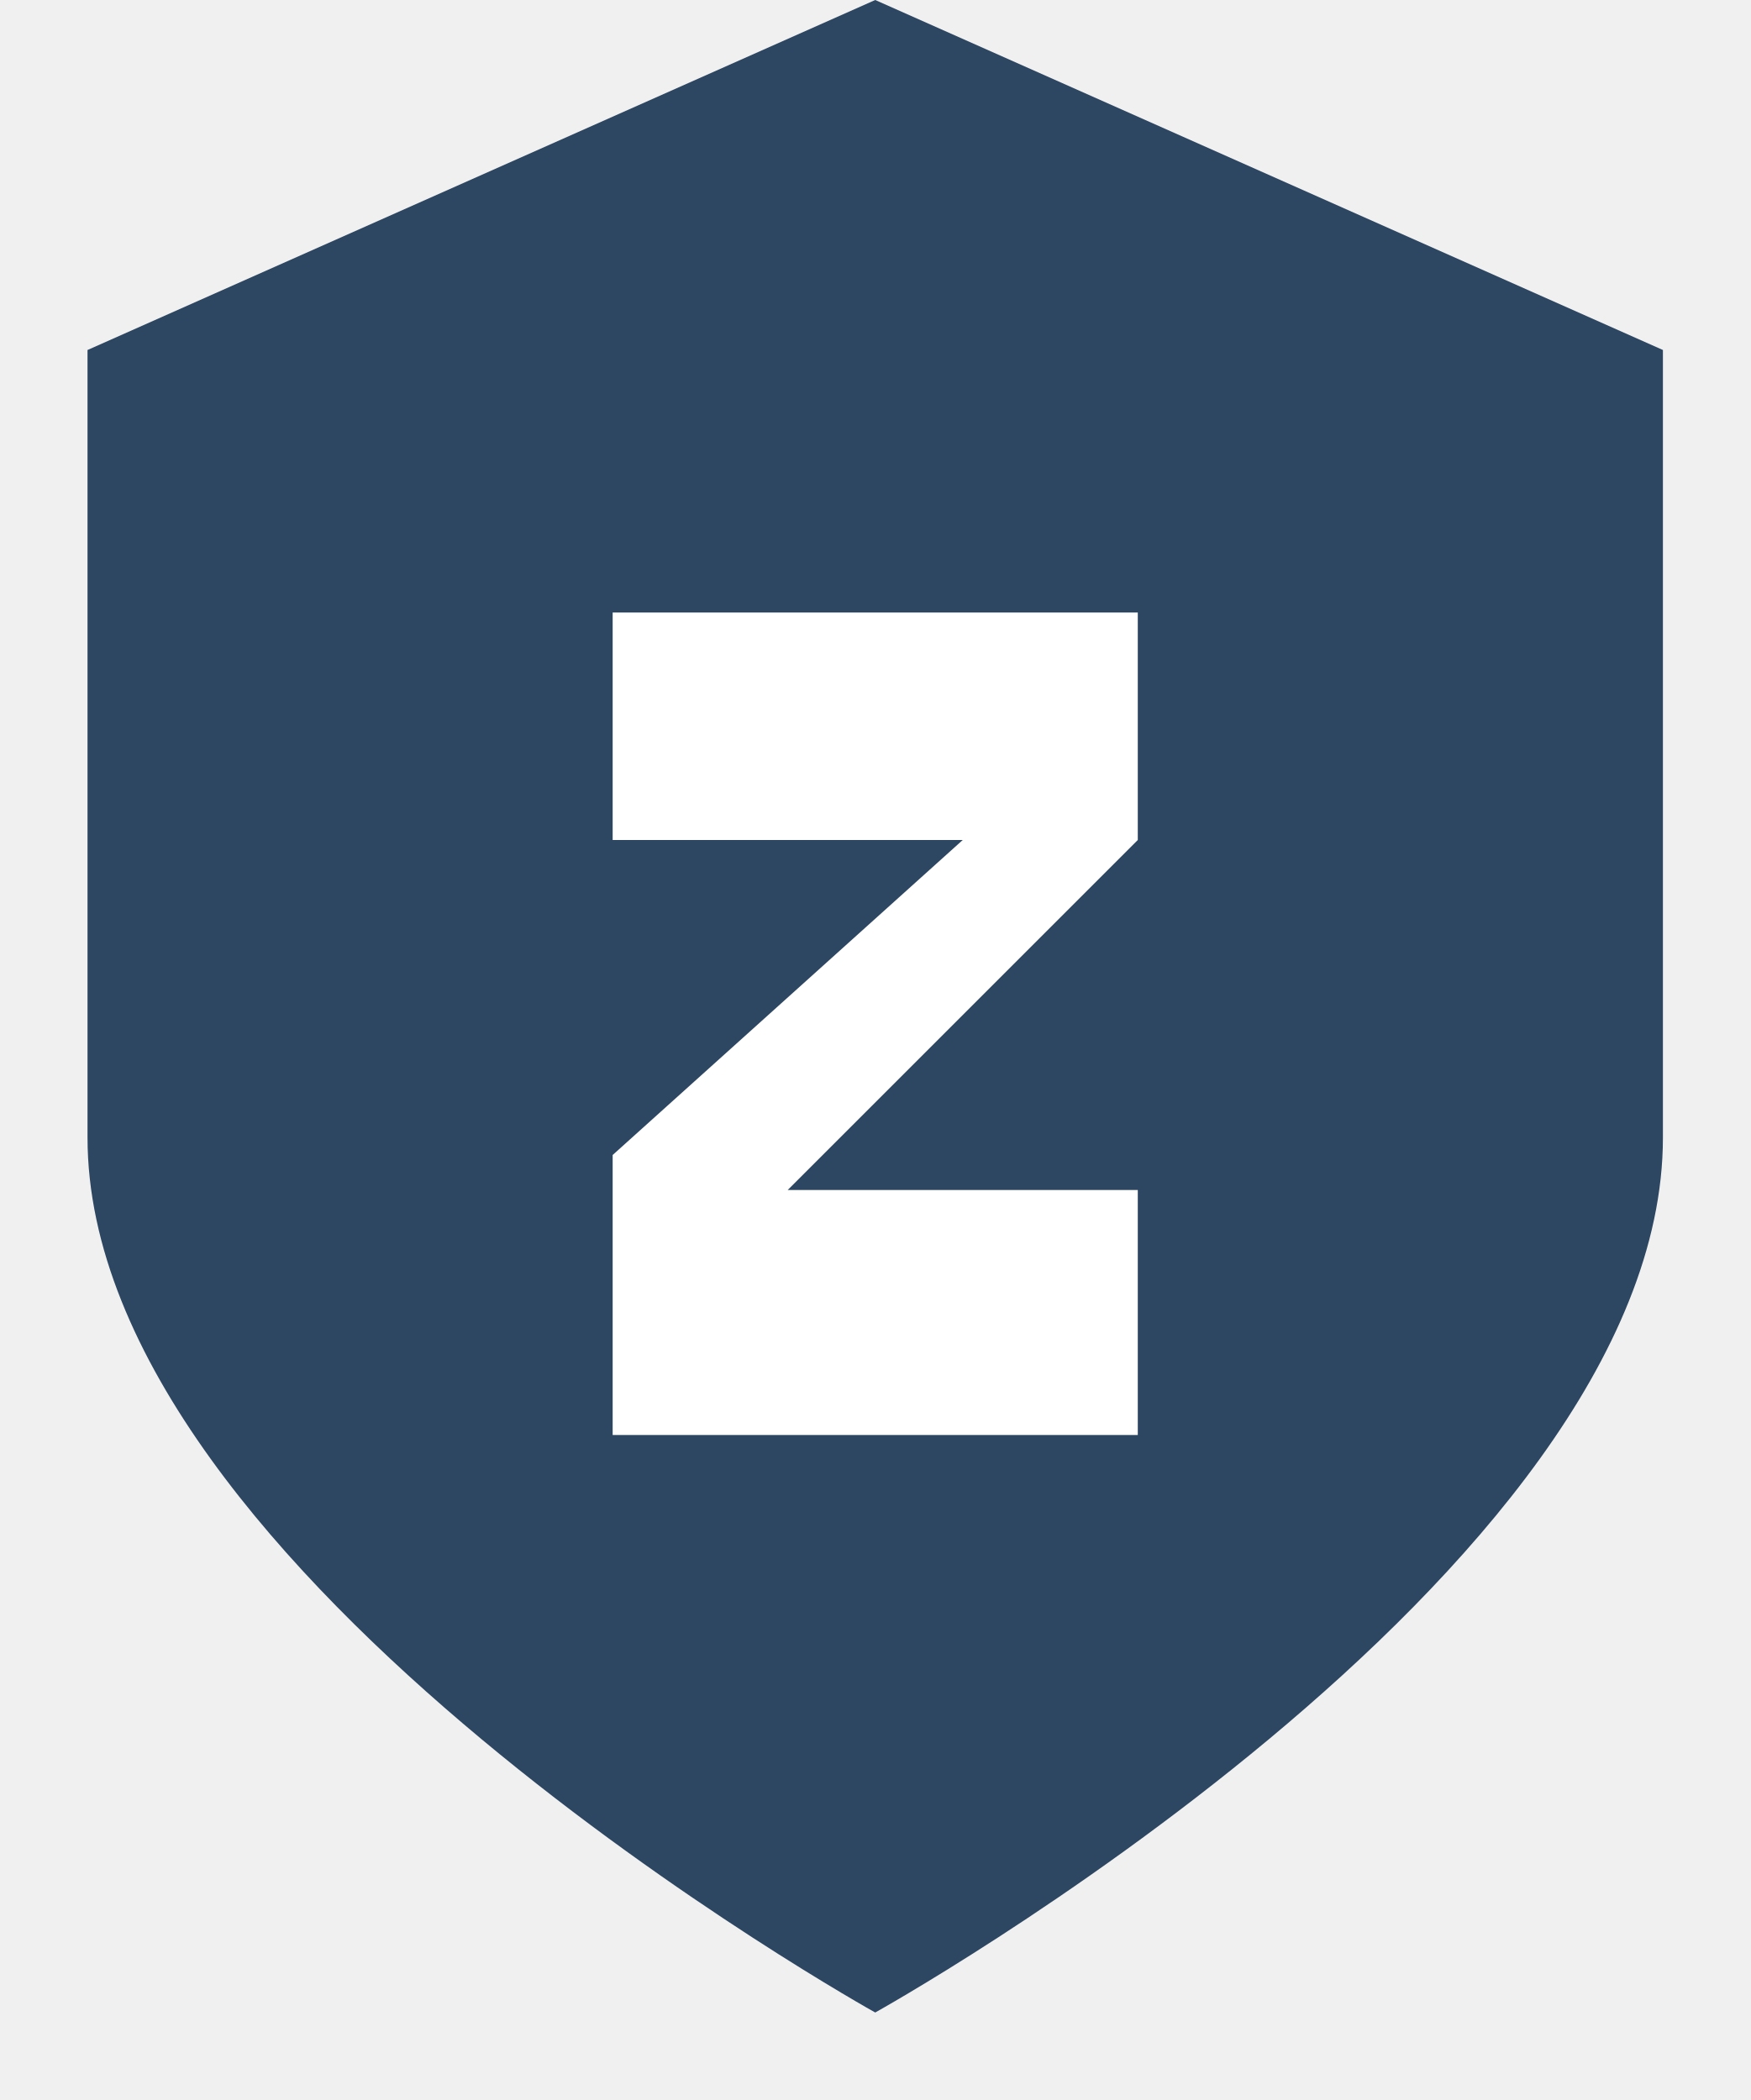
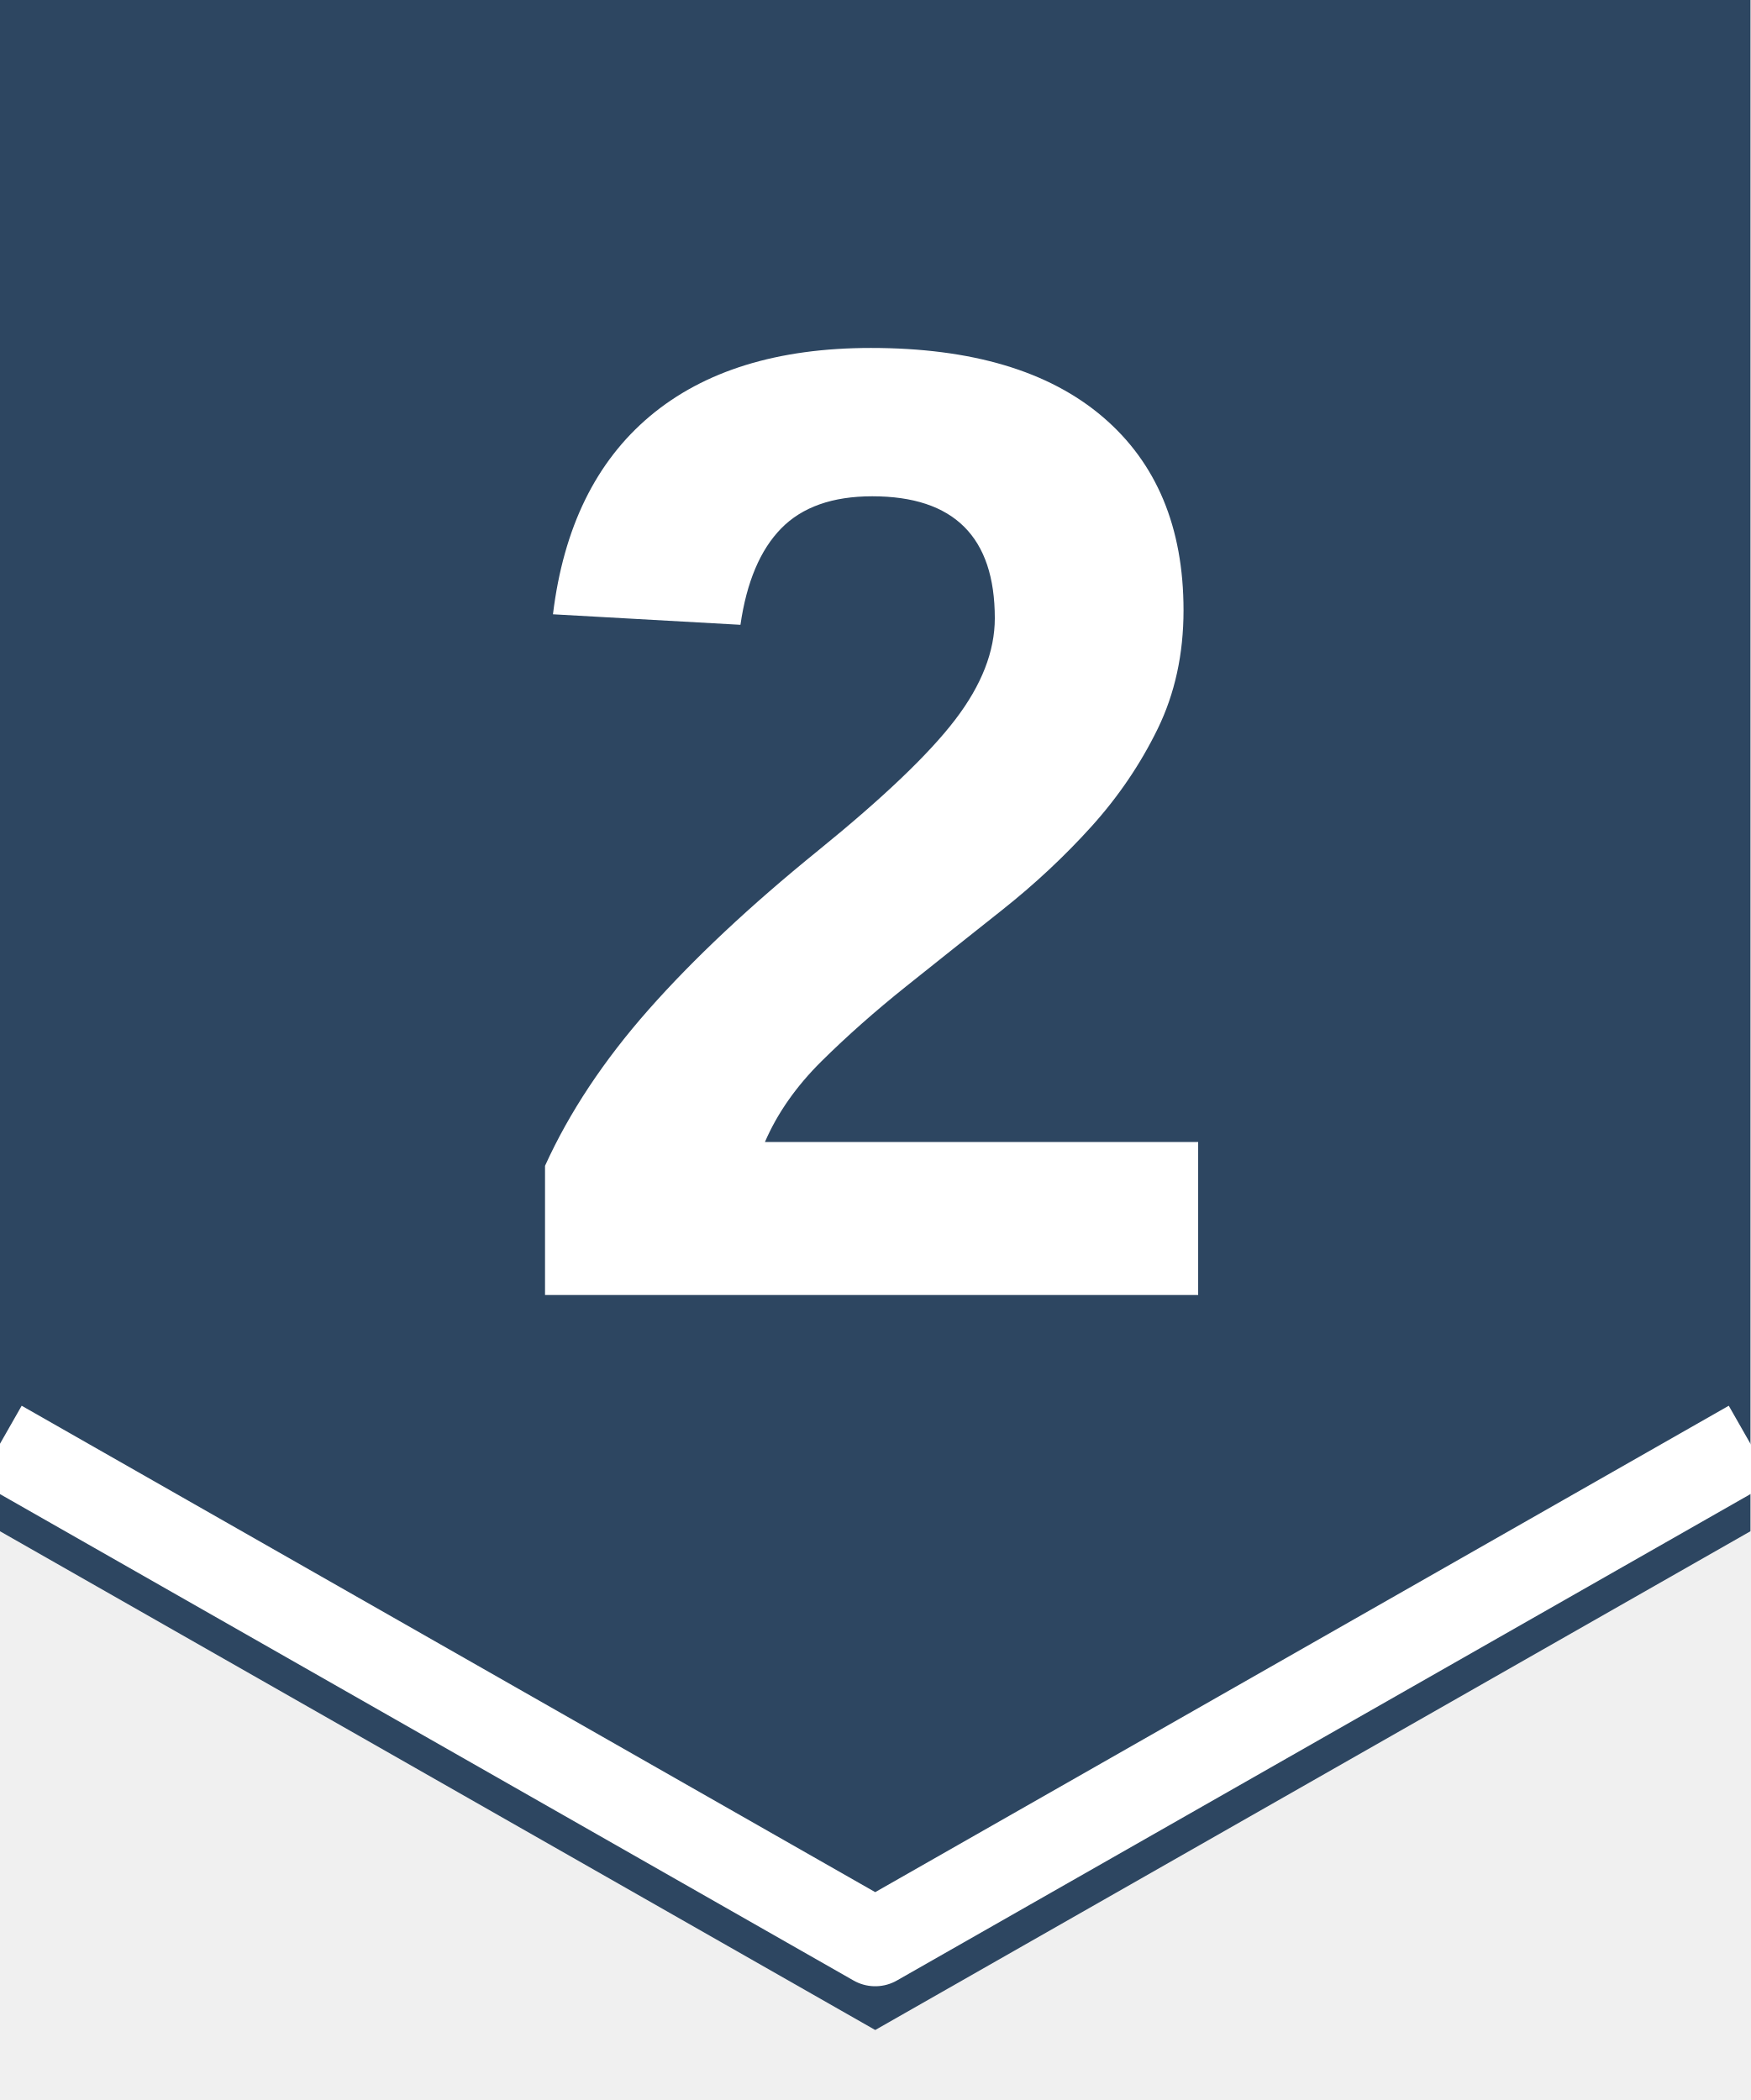
- <svg xmlns="http://www.w3.org/2000/svg" viewBox="0 0 100 120" width="100%" height="100%">
-   <path d="M50 0 L95 20 V65 C95 90 50 115 50 115 C50 115 5 90 5 65 V20 Z" fill="#2D4661" />
-   <path d="M35 35 H65 V48 L45 68 H65 V82 H35 V66 L55 48 H35 Z" fill="#FFFFFF" />
+ <svg xmlns="http://www.w3.org/2000/svg" viewBox="0 0 200 240" width="100%" height="100%">
+   <path d="M0,0 L200,0 L200,175 L100,232 L0,175 Z" fill="#2D4661" />
+   <path d="M0,165 L100,222 L200,165" fill="none" stroke="#FFFFFF" stroke-width="10" stroke-linejoin="round" />
+   <text x="100" y="148" text-anchor="middle" font-family="Arial, Helvetica, sans-serif" font-weight="900" font-size="155" fill="#FFFFFF">2</text>
</svg>
